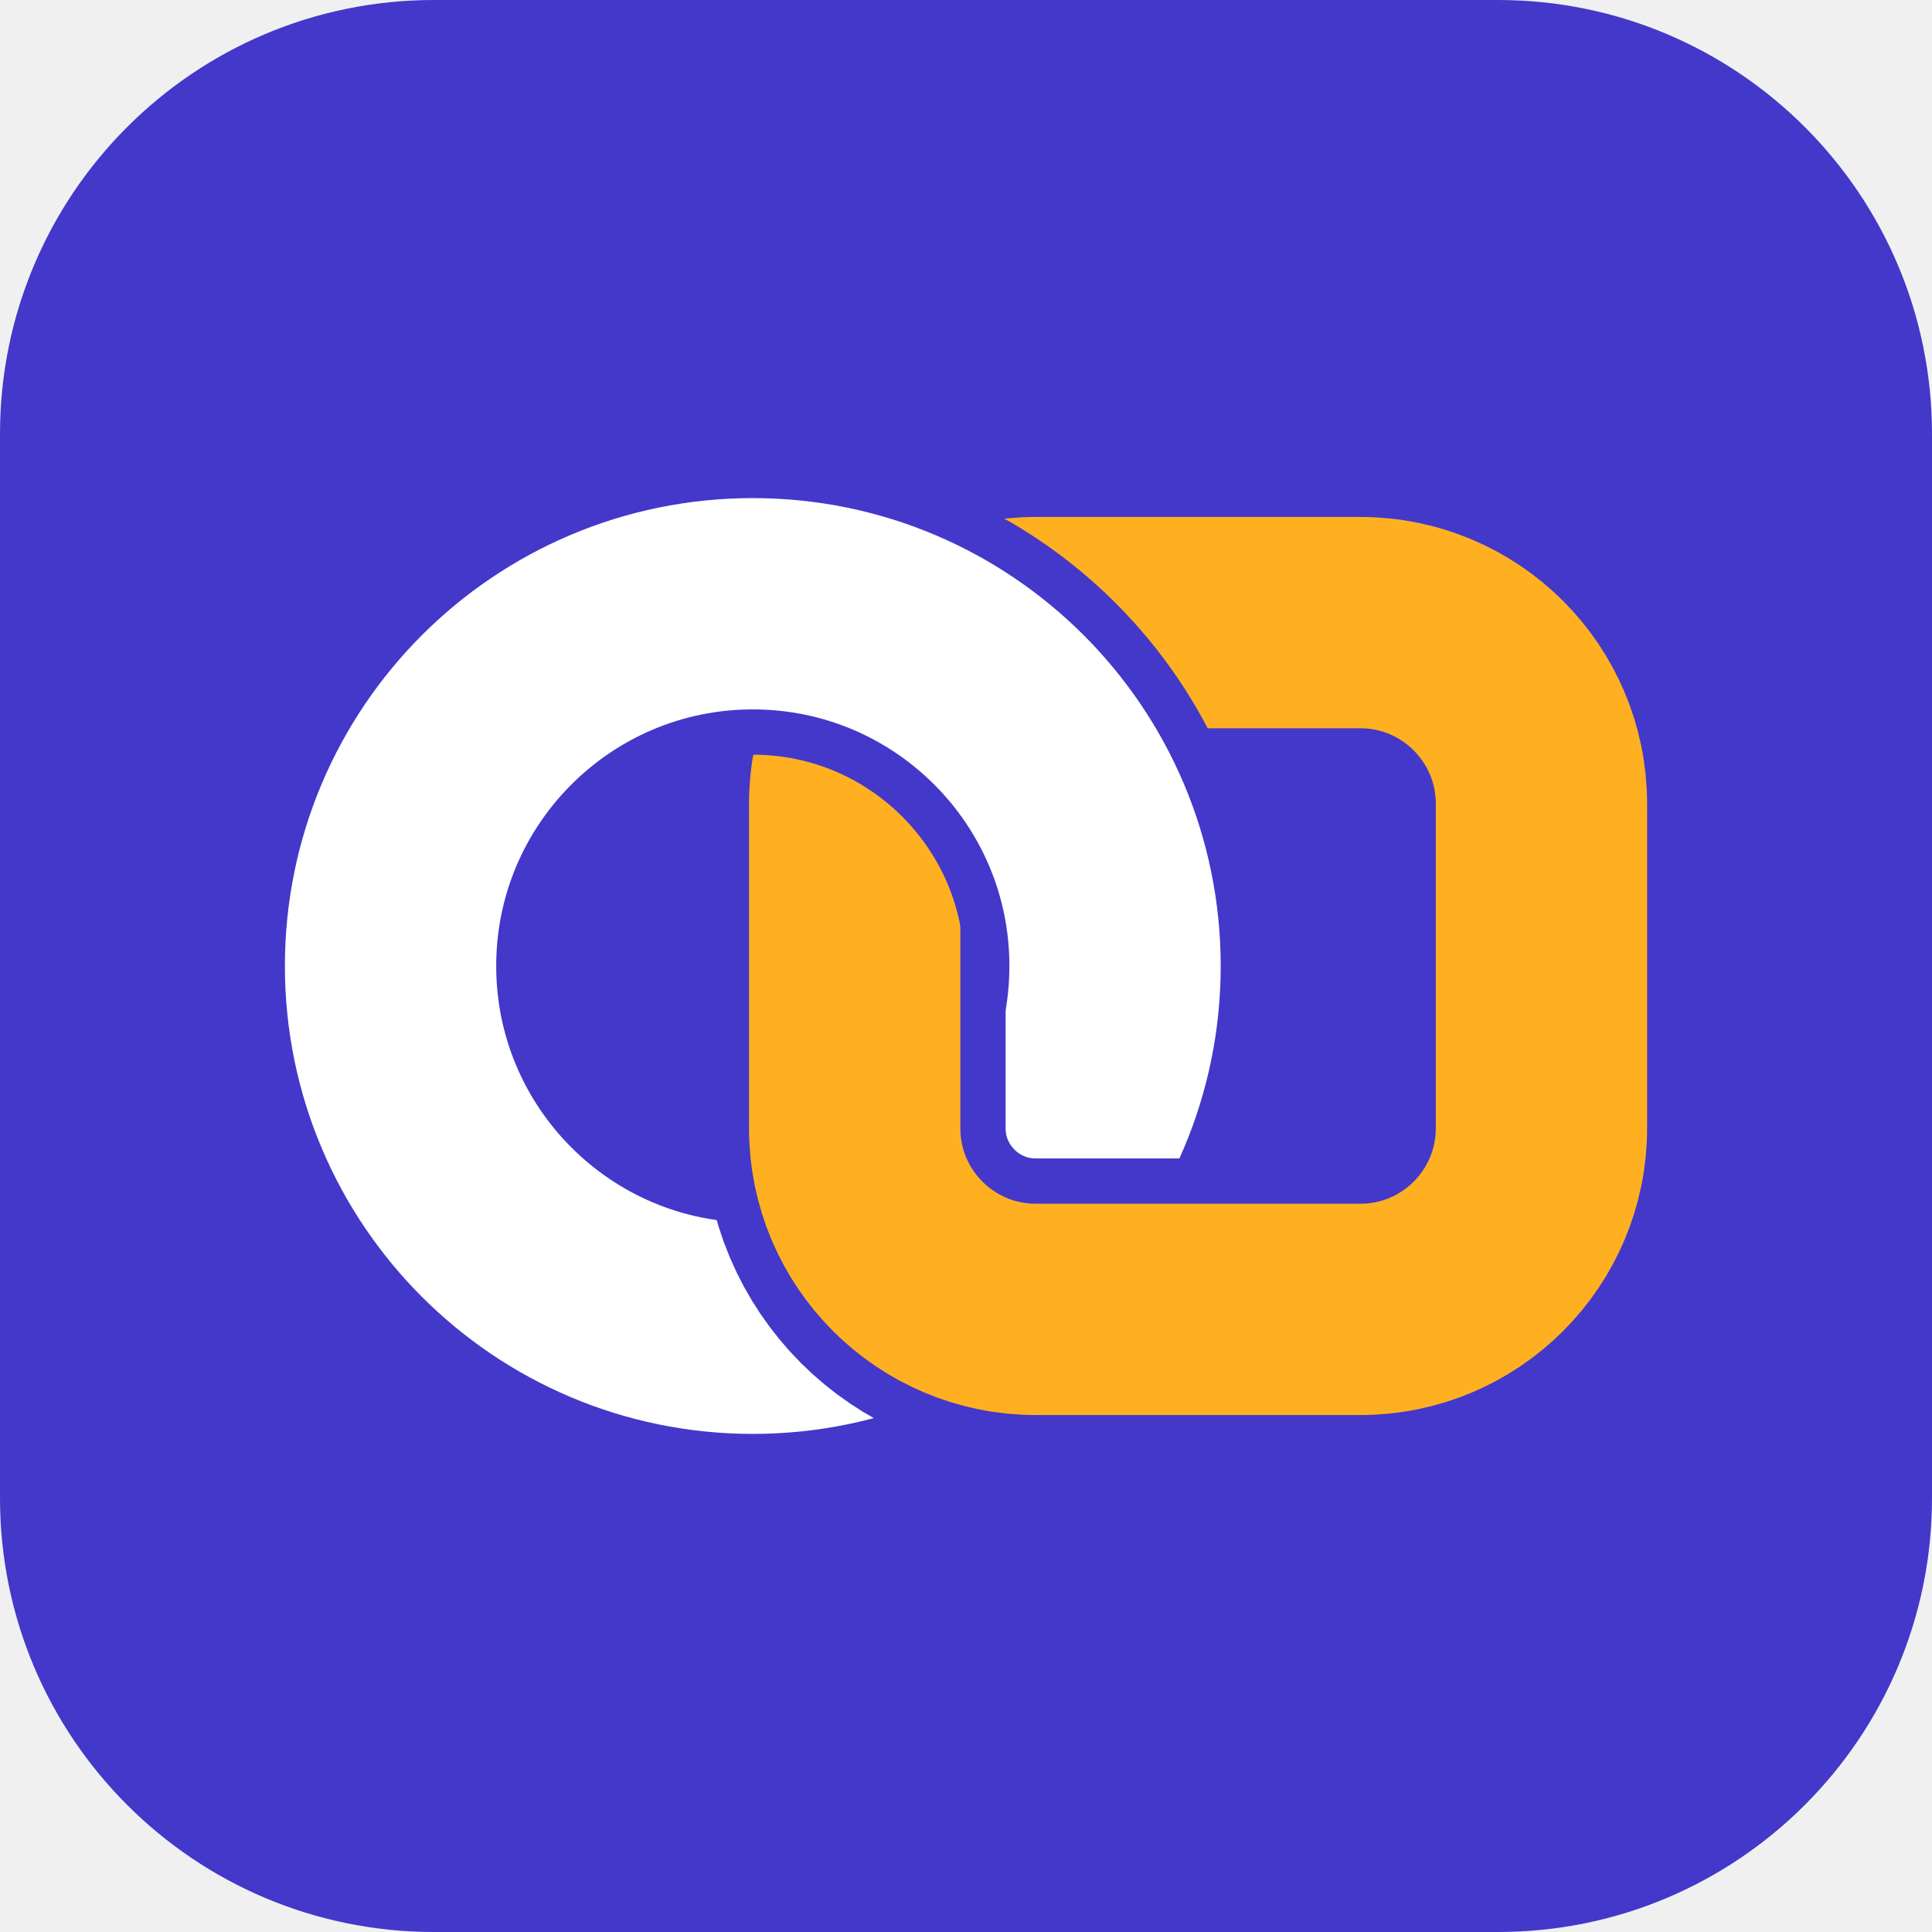
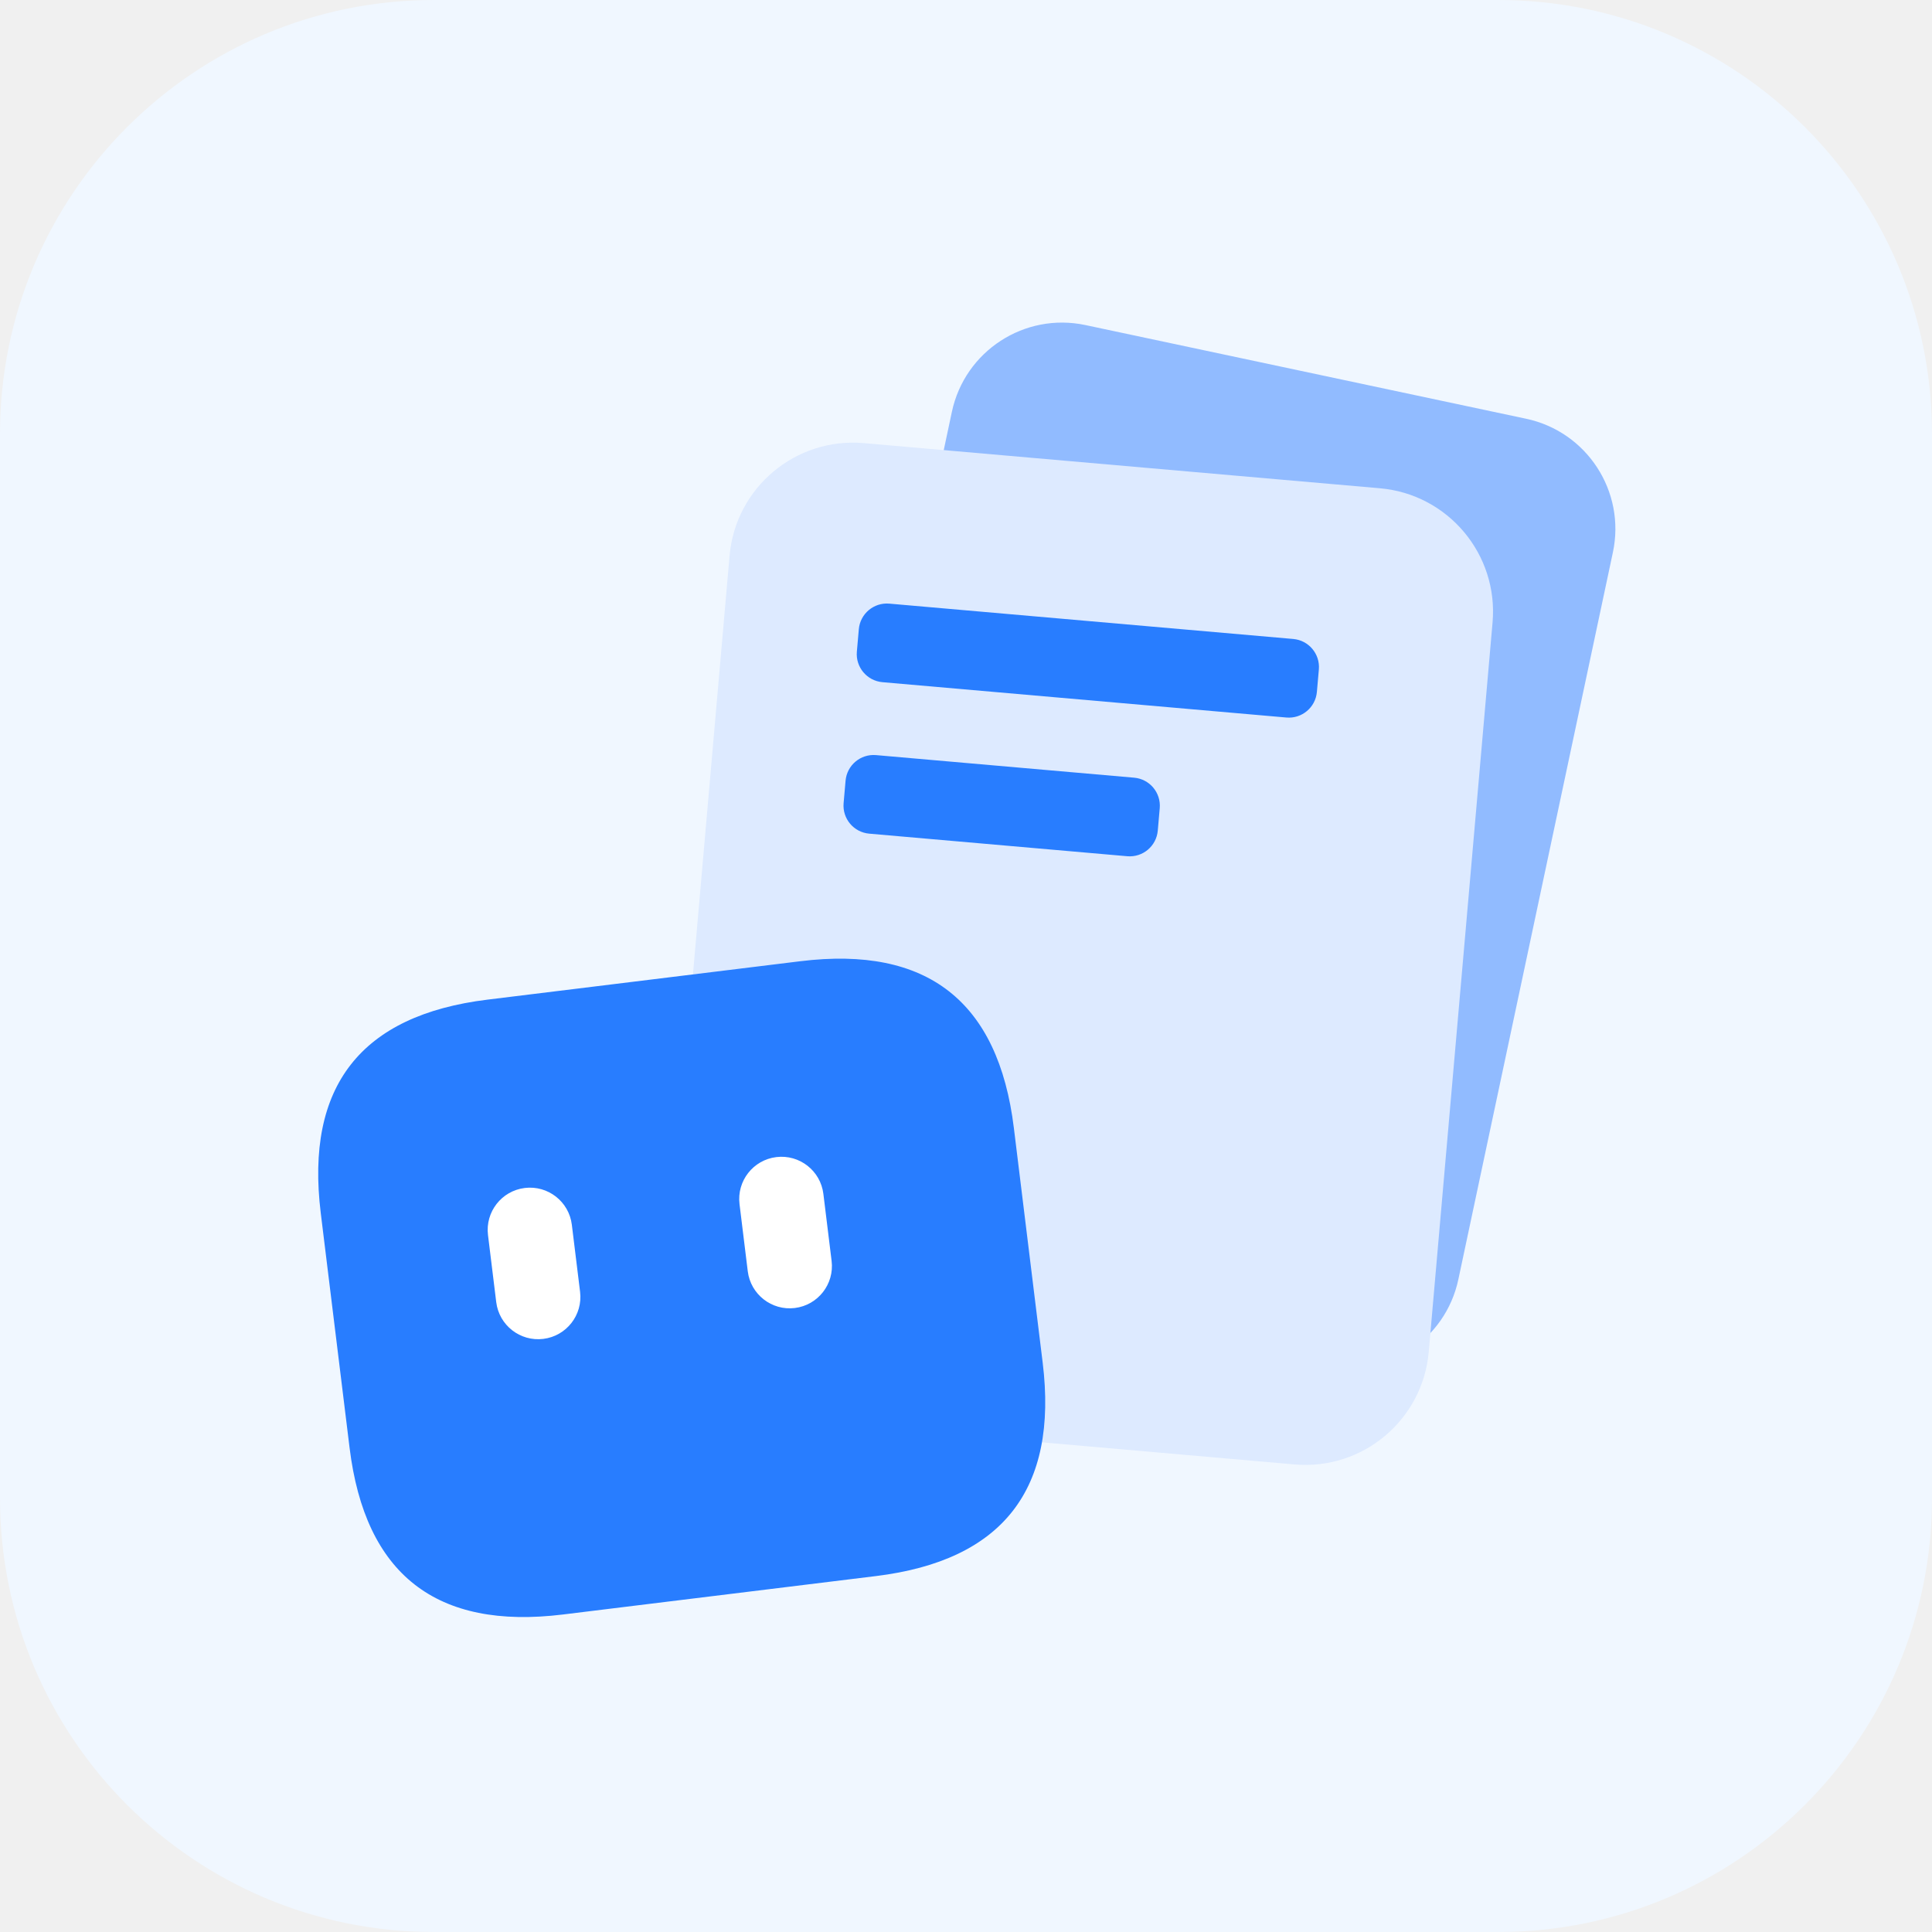
<svg xmlns="http://www.w3.org/2000/svg" width="1024" height="1024" viewBox="0 0 1024 1024">
-   <defs>
-     <clipPath id="ieum-upper">
-       <rect width="1024" height="512" />
-     </clipPath>
-     <clipPath id="ieum-lower">
-       <rect y="512" width="1024" height="512" />
-     </clipPath>
-     <mask id="ieum-under-ring" maskUnits="userSpaceOnUse" x="0" y="0" width="1024" height="1024">
-       <rect width="1024" height="1024" fill="#fff" />
-       <circle cx="399" cy="512" r="192" fill="none" stroke="#000" stroke-width="160" clip-path="url(#ieum-upper)" />
-     </mask>
-     <mask id="ieum-under-square" maskUnits="userSpaceOnUse" x="0" y="0" width="1024" height="1024">
-       <rect width="1024" height="1024" fill="#fff" />
-       <rect x="453" y="330" width="364" height="364" rx="96" fill="none" stroke="#000" stroke-width="160" clip-path="url(#ieum-lower)" />
-     </mask>
-   </defs>
-   <rect width="1024" height="1024" rx="230" fill="#4338CA" />
-   <g fill="none" stroke-width="112">
-     <rect x="453" y="330" width="364" height="364" rx="96" stroke="#FFB020" mask="url(#ieum-under-ring)" />
-     <circle cx="399" cy="512" r="192" stroke="#FFFFFF" mask="url(#ieum-under-square)" />
-   </g>
+   <rect width="1024" height="1024" rx="230" fill="#F0F7FF" />
+   <svg x="118" y="118" width="788" height="788" viewBox="42 37 264 264">
+     <g transform="rotate(12 218 150)">
+       <rect x="156" y="62" width="120" height="172" rx="20" fill="#91BBFF" />
+     </g>
+     <g transform="rotate(5 196 168)">
+       <rect x="126" y="80" width="136" height="174" rx="22" fill="#DDEAFF" />
+       <g fill="#287DFF">
+         <rect x="150" y="108" width="82" height="14" rx="5" />
+         <rect x="150" y="135" width="56" height="14" rx="5" />
+       </g>
+     </g>
+     <g transform="rotate(-7 125 230)">
+       <path fill="#287DFF" d="M96 171H152Q186 171 186 205V247Q186 281 152 281H96Q62 281 62 247V205Q62 171 96 171Z" />
+       <rect x="91" y="205" width="15" height="27" rx="7.5" fill="#FFFFFF" />
+       <rect x="136" y="205" width="15" height="27" rx="7.5" fill="#FFFFFF" />
+     </g>
+   </svg>
</svg>
